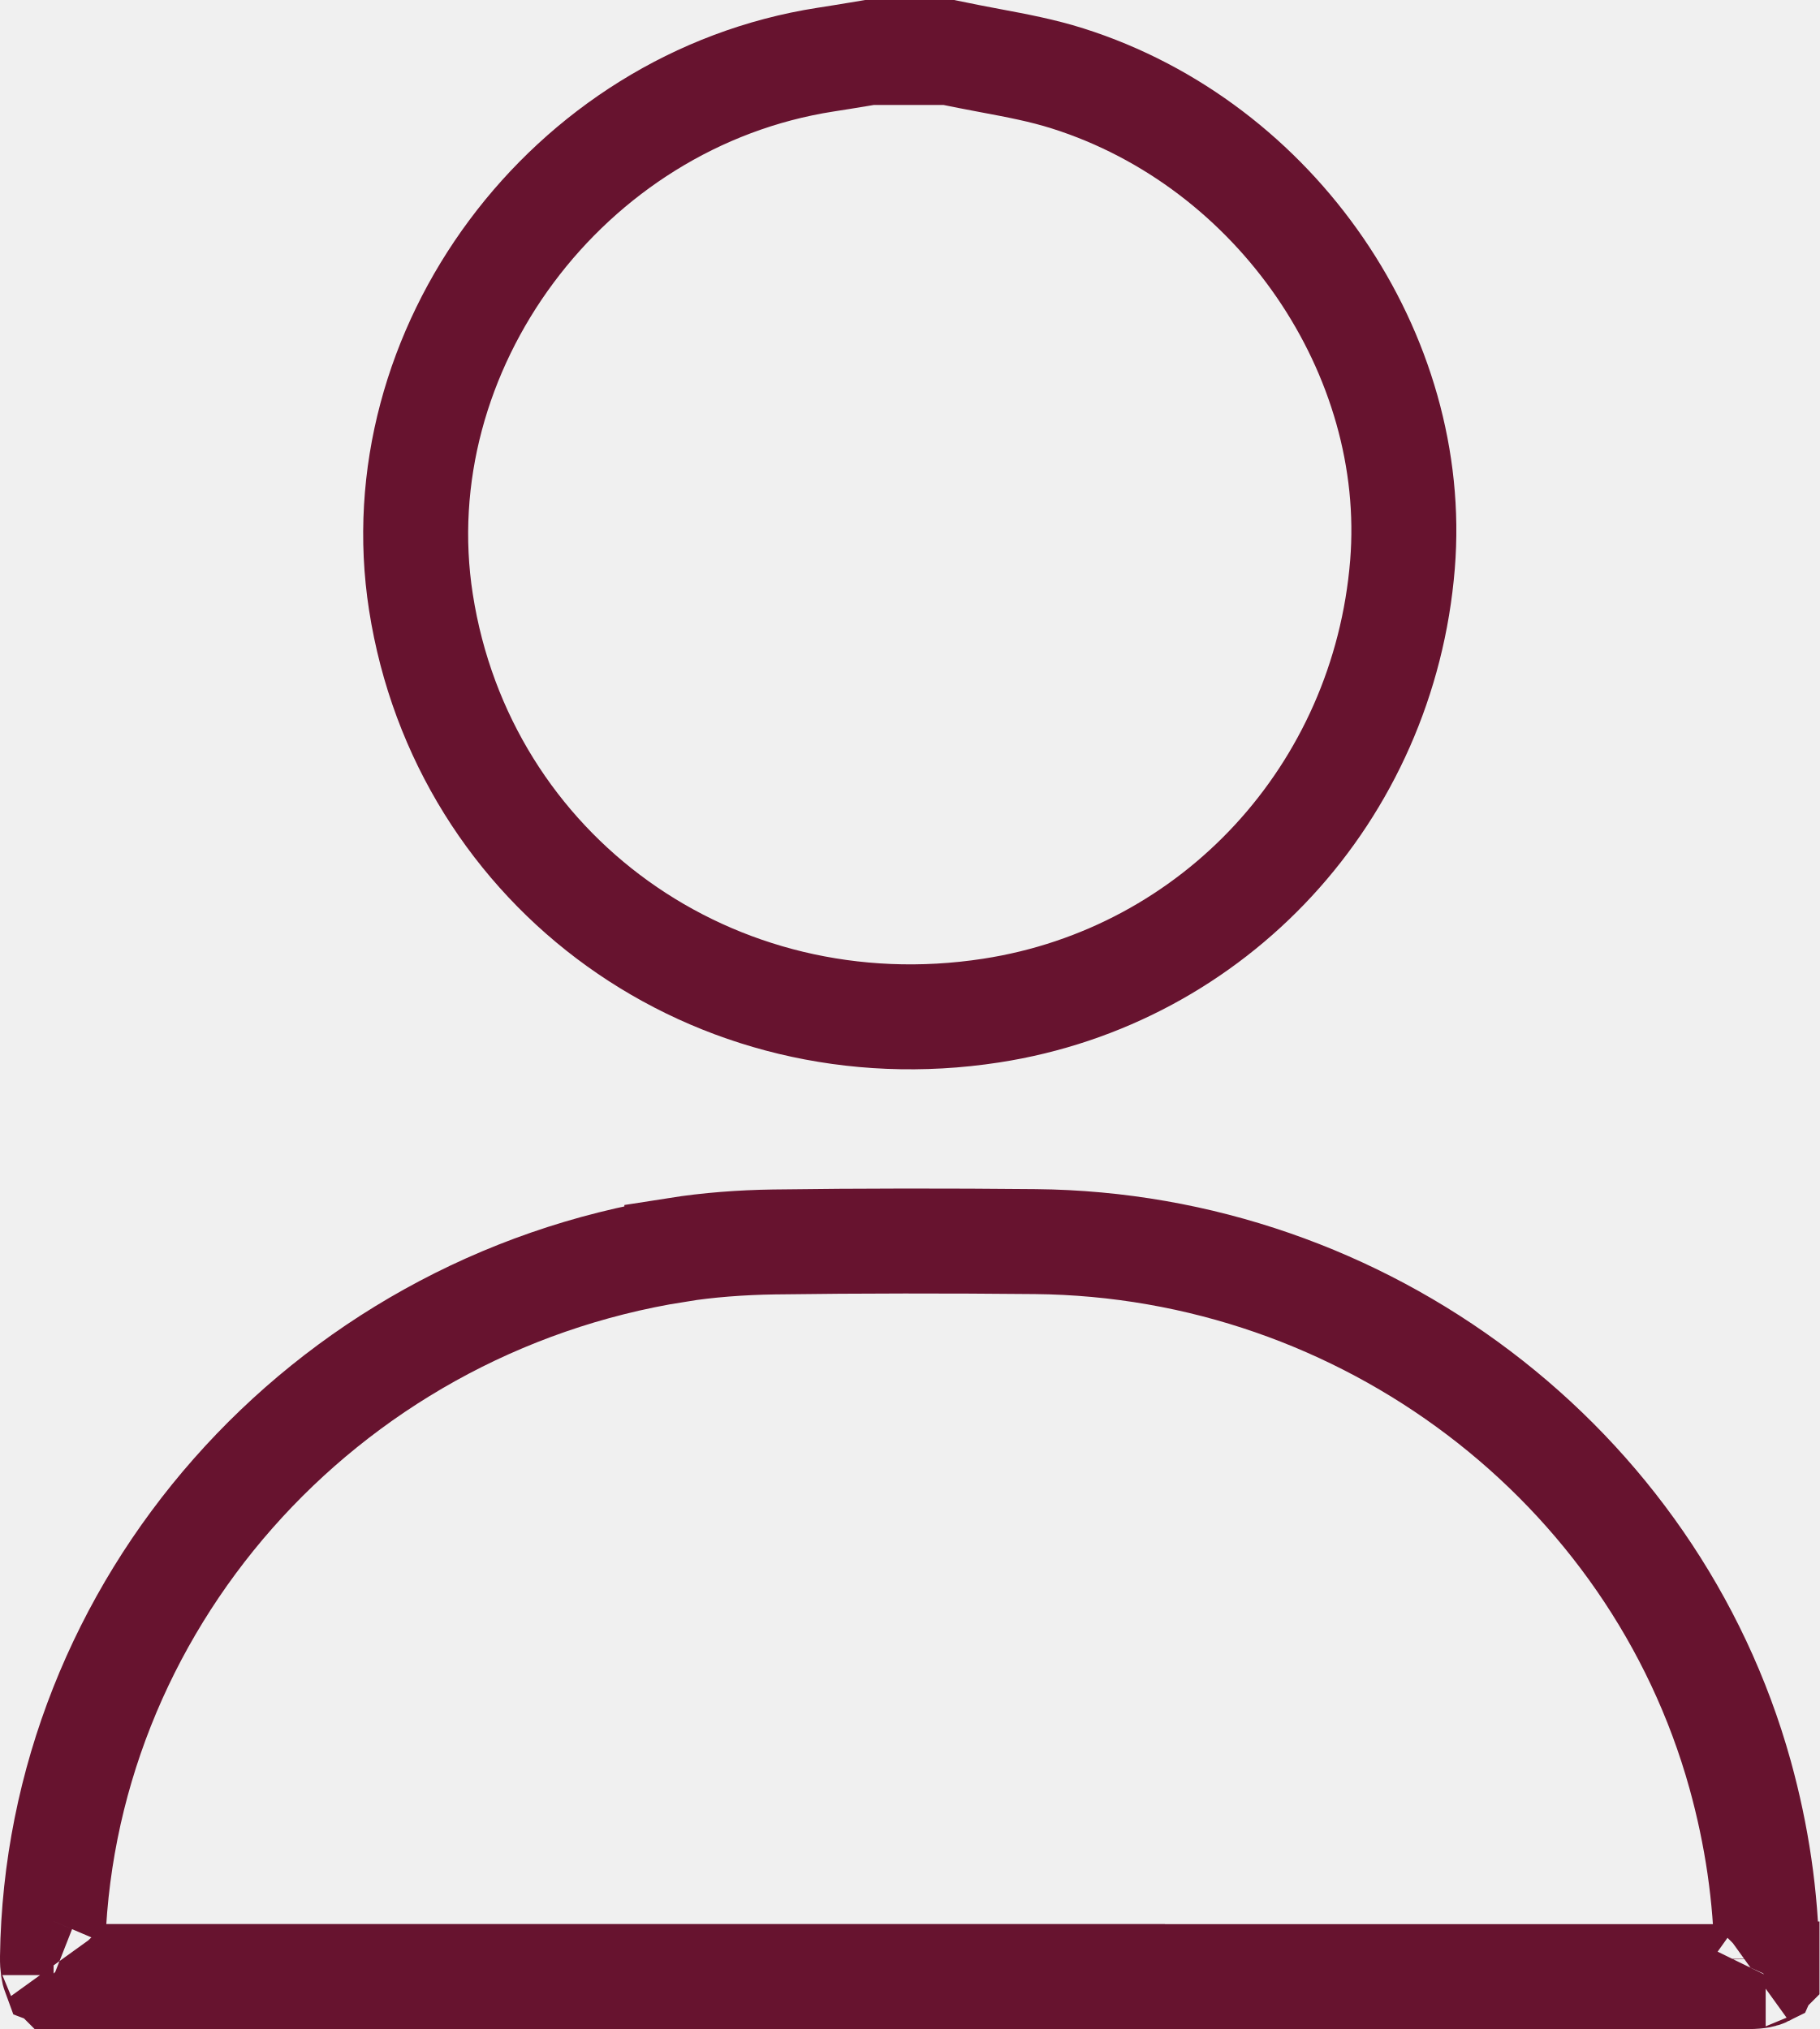
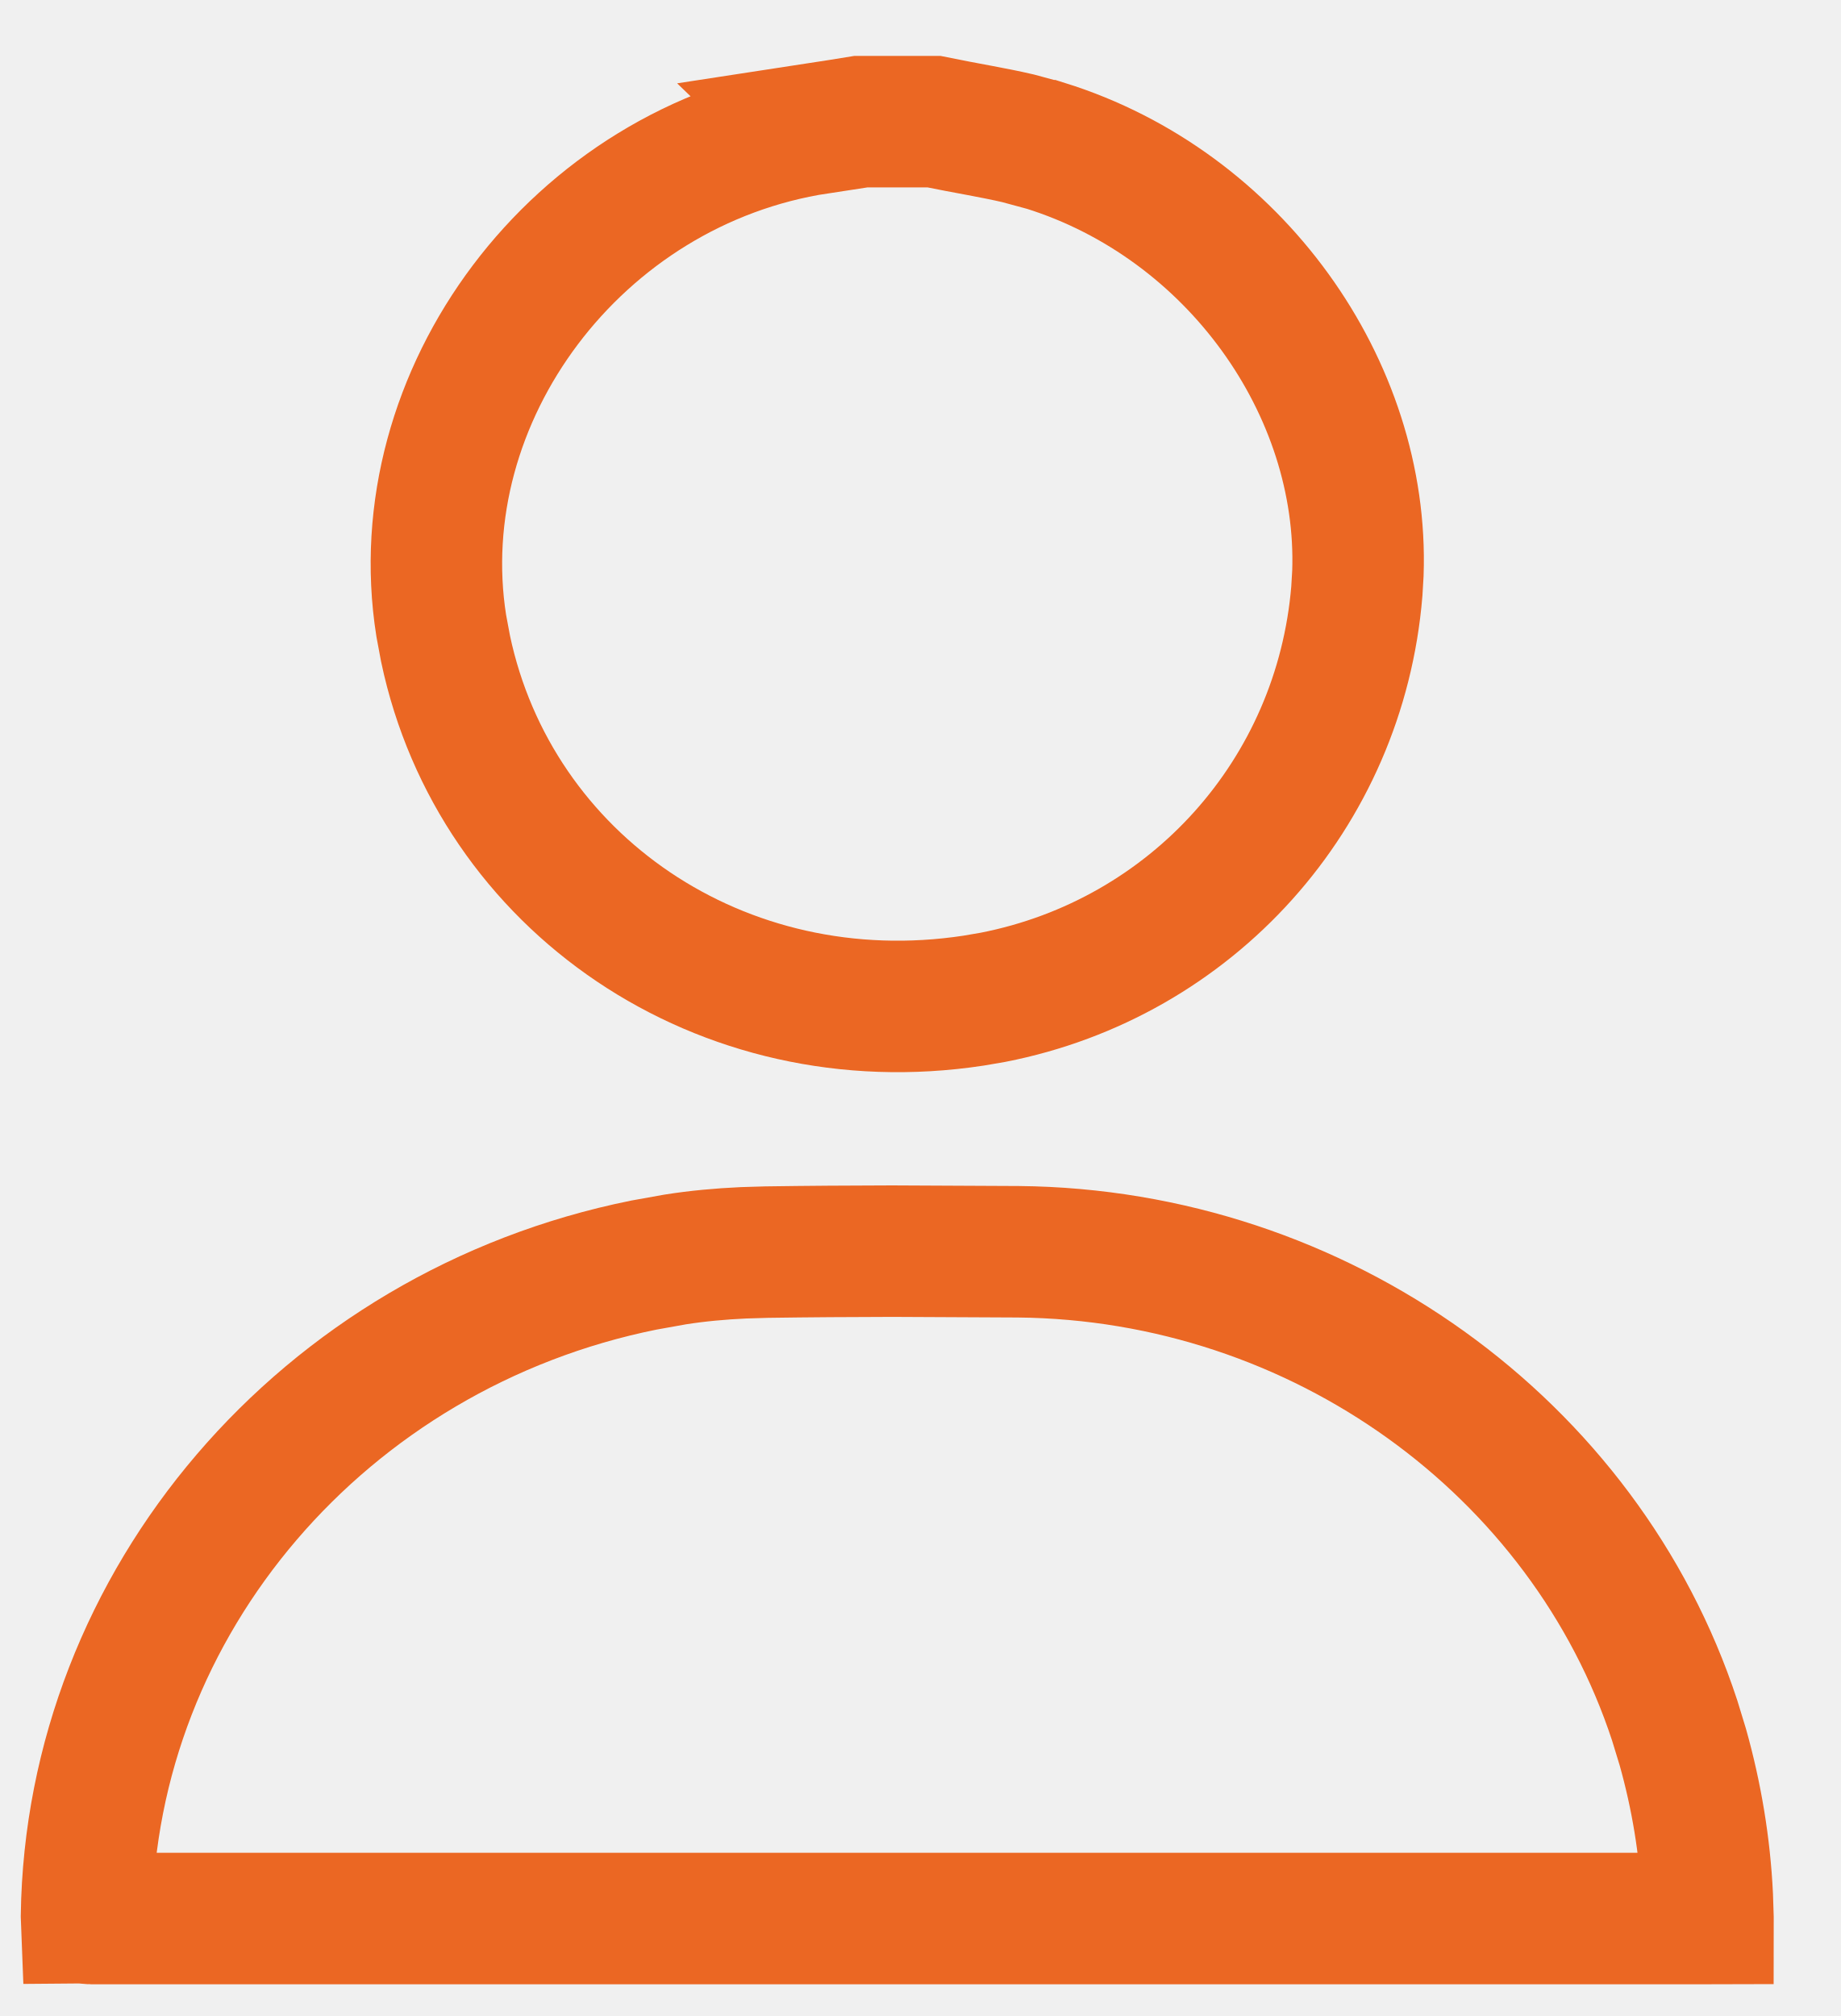
- <svg xmlns="http://www.w3.org/2000/svg" width="26" height="29" viewBox="0 0 26 29" fill="none">
-   <g clip-path="url(#clip0_248_250)">
-     <path d="M15.259 1.122L15.259 1.122C18.251 2.07 20.285 5.071 20.041 8.07L20.041 8.07C19.774 11.336 17.354 13.952 14.164 14.444L14.164 14.444C10.199 15.056 6.617 12.468 6.015 8.607C5.453 5.003 8.099 1.427 11.799 0.852C11.953 0.829 12.112 0.802 12.264 0.777C12.319 0.768 12.373 0.759 12.426 0.75H12.427H12.429H12.432H12.434H12.437H12.439H12.442H12.444H12.447H12.449H12.451H12.454H12.457H12.459H12.461H12.464H12.466H12.469H12.471H12.474H12.476H12.479H12.481H12.484H12.486H12.489H12.491H12.494H12.496H12.499H12.501H12.504H12.506H12.509H12.511H12.514H12.516H12.519H12.521H12.524H12.526H12.528H12.531H12.534H12.536H12.539H12.541H12.543H12.546H12.548H12.551H12.553H12.556H12.558H12.561H12.563H12.566H12.568H12.571H12.573H12.576H12.578H12.581H12.583H12.586H12.588H12.591H12.593H12.596H12.598H12.601H12.603H12.605H12.608H12.611H12.613H12.616H12.618H12.62H12.623H12.625H12.628H12.63H12.633H12.635H12.638H12.64H12.643H12.645H12.648H12.65H12.653H12.655H12.658H12.66H12.663H12.665H12.668H12.67H12.673H12.675H12.678H12.68H12.682H12.685H12.688H12.69H12.692H12.695H12.697H12.7H12.702H12.705H12.707H12.71H12.712H12.715H12.717H12.72H12.722H12.725H12.727H12.73H12.732H12.735H12.737H12.74H12.742H12.745H12.747H12.75H12.752H12.755H12.757H12.759H12.762H12.764H12.767H12.769H12.772H12.774H12.777H12.779H12.782H12.784H12.787H12.789H12.792H12.794H12.797H12.799H12.802H12.804H12.807H12.809H12.812H12.814H12.817H12.819H12.822H12.824H12.826H12.829H12.832H12.834H12.836H12.839H12.841H12.844H12.846H12.849H12.851H12.854H12.856H12.859H12.861H12.864H12.866H12.869H12.871H12.874H12.876H12.879H12.881H12.884H12.886H12.889H12.891H12.894H12.896H12.899H12.901H12.903H12.906H12.909H12.911H12.914H12.916H12.918H12.921H12.923H12.926H12.928H12.931H12.933H12.936H12.938H12.941H12.943H12.946H12.948H12.951H12.953H12.956H12.958H12.961H12.963H12.966H12.968H12.971H12.973H12.976H12.978H12.98H12.983H12.986H12.988H12.991H12.993H12.995H12.998H13H13.003H13.005H13.008H13.01H13.013H13.015H13.018H13.02H13.023H13.025H13.028H13.03H13.033H13.035H13.038H13.04H13.043H13.045H13.048H13.05H13.053H13.055H13.057H13.06H13.062H13.065H13.067H13.07H13.072H13.075H13.077H13.08H13.082H13.085H13.087H13.09H13.092H13.095H13.097H13.1H13.102H13.105H13.107H13.11H13.112H13.115H13.117H13.12H13.122H13.125H13.127H13.13H13.132H13.134H13.137H13.139H13.142H13.144H13.147H13.149H13.152H13.154H13.157H13.159H13.162H13.164H13.167H13.169H13.172H13.174H13.177H13.179H13.182H13.184H13.187H13.189H13.192H13.194H13.197H13.199H13.201H13.204H13.207H13.209H13.211H13.214H13.216H13.219H13.221H13.224H13.226H13.229H13.231H13.234H13.236H13.239H13.241H13.244H13.246H13.249H13.251H13.254H13.256H13.259H13.261H13.264H13.266H13.269H13.271H13.274H13.276H13.278H13.281H13.284H13.286H13.289H13.291H13.293H13.296H13.298H13.301H13.303H13.306H13.308H13.311H13.313H13.316H13.318H13.321H13.323H13.326H13.328H13.331H13.333H13.336H13.338H13.341H13.343H13.346H13.348H13.351H13.353H13.355H13.358H13.361H13.363H13.365H13.368H13.37H13.373H13.375H13.378H13.38H13.383H13.385H13.388H13.39H13.393H13.395H13.398H13.4H13.403H13.405H13.408H13.41H13.413H13.415H13.418H13.42H13.423H13.425H13.428H13.43H13.432H13.435H13.438H13.44H13.442H13.445H13.447H13.45H13.452H13.455H13.457H13.46H13.462H13.465H13.467H13.47H13.472H13.475H13.477H13.48H13.482H13.485H13.487H13.49H13.492H13.495H13.497H13.5H13.502H13.505H13.507H13.509H13.512H13.514H13.517H13.519H13.522H13.524H13.527H13.529H13.532H13.534H13.537H13.539H13.542H13.544H13.547H13.549H13.552H13.554H13.556C13.765 0.794 13.959 0.83 14.142 0.865C14.54 0.94 14.893 1.006 15.259 1.122Z" stroke="#67132F" stroke-width="1.5" />
-     <path d="M0.75 27.97C0.818 22.972 4.589 18.673 9.672 17.865L9.672 17.864C10.123 17.793 10.59 17.758 11.059 17.751L11.059 17.751C12.303 17.734 13.549 17.734 14.795 17.746L14.795 17.746C19.501 17.791 23.636 20.935 24.866 25.366L24.866 25.366C25.105 26.23 25.235 27.107 25.248 27.997L25.248 27.998C25.251 28.134 25.231 28.195 25.221 28.217C25.199 28.228 25.134 28.251 24.986 28.251H24.963H24.939H24.916H24.893H24.869H24.846H24.823H24.799H24.776H24.752H24.729H24.705H24.682H24.659H24.635H24.612H24.588H24.565H24.541H24.518H24.495H24.471H24.448H24.424H24.401H24.378H24.354H24.331H24.308H24.284H24.261H24.237H24.214H24.19H24.167H24.144H24.12H24.097H24.073H24.05H24.026H24.003H23.98H23.956H23.933H23.91H23.886H23.863H23.839H23.816H23.792H23.769H23.746H23.722H23.699H23.675H23.652H23.629H23.605H23.582H23.558H23.535H23.512H23.488H23.465H23.441H23.418H23.395H23.371H23.348H23.324H23.301H23.277H23.254H23.231H23.207H23.184H23.16H23.137H23.114H23.09H23.067H23.043H23.02H22.997H22.973H22.95H22.926H22.903H22.88H22.856H22.833H22.809H22.786H22.762H22.739H22.716H22.692H22.669H22.645H22.622H22.599H22.575H22.552H22.528H22.505H22.482H22.458H22.435H22.411H22.388H22.364H22.341H22.318H22.294H22.271H22.247H22.224H22.201H22.177H22.154H22.13H22.107H22.084H22.06H22.037H22.013H21.99H21.966H21.943H21.92H21.896H21.873H21.849H21.826H21.803H21.779H21.756H21.732H21.709H21.686H21.662H21.639H21.615H21.592H21.569H21.545H21.522H21.498H21.475H21.451H21.428H21.405H21.381H21.358H21.334H21.311H21.288H21.264H21.241H21.217H21.194H21.171H21.147H21.124H21.1H21.077H21.053H21.03H21.007H20.983H20.96H20.936H20.913H20.89H20.866H20.843H20.819H20.796H20.773H20.749H20.726H20.702H20.679H20.656H20.632H20.609H20.585H20.562H20.538H20.515H20.492H20.468H20.445H20.422H20.398H20.375H20.351H20.328H20.304H20.281H20.258H20.234H20.211H20.187H20.164H20.14H20.117H20.094H20.07H20.047H20.023H20H19.977H19.953H19.93H19.906H19.883H19.86H19.836H19.813H19.789H19.766H19.743H19.719H19.696H19.672H19.649H19.625H19.602H19.579H19.555H19.532H19.509H19.485H19.462H19.438H19.415H19.391H19.368H19.345H19.321H19.298H19.274H19.251H19.227H19.204H19.181H19.157H19.134H19.11H19.087H19.064H19.04H19.017H18.993H18.97H18.947H18.923H18.9H18.876H18.853H18.83H18.806H18.783H18.759H18.736H18.712H18.689H18.666H18.642H18.619H18.596H18.572H18.549H18.525H18.502H18.478H18.455H18.432H18.408H18.385H18.361H18.338H18.314H18.291H18.268H18.244H18.221H18.198H18.174H18.151H18.127H18.104H18.08H18.057H18.034H18.01H17.987H17.963H17.94H17.917H17.893H17.87H17.846H17.823H17.799H17.776H17.753H17.729H17.706H17.682H17.659H17.636H17.612H17.589H17.565H17.542H17.519H17.495H17.472H17.448H17.425H17.401H17.378H17.355H17.331H17.308H17.285H17.261H17.238H17.214H17.191H17.167H17.144H17.121H17.097H17.074H17.05H17.027H17.003H16.98H16.957H16.933H16.91H16.887H16.863H16.84H16.816H16.793H16.769H16.746H16.723H16.699H16.676H16.652H16.629H16.605H16.582H16.559H16.535H16.512H16.488H16.465H16.442H16.418H16.395H16.371H16.348H16.325H16.301H16.278H16.254H16.231H16.207H16.184H16.161H16.137H16.114H16.09H16.067H16.044H16.02H15.997H15.973H15.95H15.927H15.903H15.88H15.856H15.833H15.809H15.786H15.763H15.739H15.716H15.693H15.669H15.646H15.622H15.599H15.575H15.552H15.529H15.505H15.482H15.458H15.435H15.412H15.388H15.365H15.341H15.318H15.294H15.271H15.248H15.224H15.201H15.177H15.154H15.131H15.107H15.084H15.06H15.037H15.014H14.99H14.967H14.943H14.92H14.896H14.873H14.85H14.835L14.836 28.25H13.001H12.977H12.954H12.931H12.907H12.884H12.861H12.837H12.814H12.791H12.767H12.744H12.72H12.697H12.674H12.65H12.627H12.604H12.58H12.557H12.534H12.51H12.487H12.464H12.44H12.417H12.393H12.37H12.347H12.323H12.3H12.277H12.253H12.23H12.207H12.183H12.16H12.137H12.113H12.09H12.067H12.043H12.02H11.996H11.973H11.95H11.926H11.903H11.88H11.856H11.833H11.81H11.786H11.763H11.74H11.716H11.693H11.669H11.646H11.623H11.6H11.576H11.553H11.529H11.506H11.483H11.459H11.436H11.413H11.389H11.366H11.343H11.319H11.296H11.273H11.249H11.226H11.203H11.179H11.156H11.132H11.109H11.086H11.062H11.039H11.016H10.992H10.969H10.946H10.922H10.899H10.876H10.852H10.829H10.805H10.782H10.759H10.735H10.712H10.689H10.665H10.642H10.619H10.595H10.572H10.549H10.525H10.502H10.479H10.455H10.432H10.408H10.385H10.362H10.338H10.315H10.292H10.268H10.245H10.222H10.198H10.175H10.152H10.128H10.105H10.082H10.058H10.035H10.011H9.988H9.965H9.941H9.918H9.895H9.871H9.848H9.825H9.801H9.778H9.755H9.731H9.708H9.684H9.661H9.638H9.614H9.591H9.568H9.544H9.521H9.498H9.474H9.451H9.428H9.404H9.381H9.358H9.334H9.311H9.287H9.264H9.241H9.217H9.194H9.171H9.147H9.124H9.101H9.077H9.054H9.031H9.007H8.984H8.961H8.937H8.914H8.89H8.867H8.844H8.82H8.797H8.774H8.75H8.727H8.704H8.68H8.657H8.634H8.61H8.587H8.564H8.54H8.517H8.493H8.47H8.447H8.423H8.4H8.377H8.353H8.33H8.307H8.283H8.26H8.237H8.213H8.19H8.167H8.143H8.12H8.096H8.073H8.05H8.026H8.003H7.98H7.956H7.933H7.91H7.886H7.863H7.84H7.816H7.793H7.77H7.746H7.723H7.699H7.676H7.653H7.629H7.606H7.583H7.559H7.536H7.513H7.489H7.466H7.443H7.419H7.396H7.373H7.349H7.326H7.302H7.279H7.256H7.232H7.209H7.186H7.162H7.139H7.116H7.092H7.069H7.046H7.022H6.999H6.976H6.952H6.929H6.905H6.882H6.859H6.835H6.812H6.789H6.765H6.742H6.719H6.695H6.672H6.649H6.625H6.602H6.579H6.555H6.532H6.508H6.485H6.462H6.438H6.415H6.392H6.368H6.345H6.322H6.298H6.275H6.252H6.228H6.205H6.182H6.158H6.135H6.111H6.088H6.065H6.041H6.018H5.995H5.971H5.948H5.925H5.901H5.878H5.855H5.831H5.808H5.785H5.761H5.738H5.714H5.691H5.668H5.644H5.621H5.598H5.574H5.551H5.528H5.504H5.481H5.458H5.434H5.411H5.388H5.364H5.341H5.317H5.294H5.271H5.247H5.224H5.201H5.177H5.154H5.131H5.107H5.084H5.061H5.037H5.014H4.991H4.967H4.944H4.92H4.897H4.874H4.85H4.827H4.804H4.78H4.757H4.734H4.71H4.687H4.664H4.64H4.617H4.594H4.57H4.547H4.523H4.5H4.477H4.453H4.43H4.407H4.383H4.36H4.337H4.313H4.29H4.267H4.243H4.22H4.197H4.173H4.15H4.126H4.103H4.08H4.056H4.033H4.01H3.986H3.963H3.94H3.916H3.893H3.87H3.846H3.823H3.8H3.776H3.753H3.729H3.706H3.683H3.659H3.636H3.613H3.589H3.566H3.543H3.519H3.496H3.473H3.449H3.426H3.403H3.379H3.356H3.332H3.309H3.286H3.262H3.239H3.216H3.192H3.169H3.146H3.122H3.099H3.076H3.052H3.029H3.006H2.982H2.959H2.935H2.912H2.889H2.865H2.842H2.819H2.795H2.772H2.749H2.725H2.702H2.679H2.655H2.632H2.608H2.585H2.562H2.538H2.515H2.492H2.468H2.445H2.422H2.398H2.375H2.352H2.328H2.305H2.282H2.258H2.235H2.211H2.188H2.165H2.141H2.118H2.095H2.071H2.048H2.025H2.001H1.978H1.955H1.931H1.908H1.885H1.861H1.838H1.814H1.791H1.768H1.744H1.721H1.698H1.674H1.651H1.628H1.604H1.581H1.558H1.534H1.511H1.487H1.464H1.441H1.417H1.394H1.371H1.347H1.324H1.301H1.277H1.254H1.231H1.207H1.184H1.161H1.137H1.114H1.09H1.067H1.044C0.88 28.25 0.805 28.227 0.777 28.216C0.767 28.189 0.748 28.119 0.75 27.97L0.75 27.97ZM25.216 28.227C25.216 28.227 25.217 28.226 25.218 28.224C25.217 28.226 25.216 28.227 25.216 28.227ZM25.228 28.214C25.23 28.212 25.231 28.212 25.231 28.212C25.231 28.212 25.23 28.213 25.228 28.214ZM0.764 28.209C0.764 28.209 0.765 28.21 0.766 28.21C0.765 28.21 0.764 28.209 0.764 28.209ZM0.782 28.227C0.783 28.228 0.784 28.229 0.784 28.23C0.784 28.23 0.783 28.229 0.782 28.227Z" stroke="#67132F" stroke-width="1.5" />
+ <svg xmlns="http://www.w3.org/2000/svg" width="21" height="23" viewBox="0 0 21 23" fill="none">
+   <g clip-path="url(#clip0_890_435)">
+     <path d="M10.655 1.388C11.032 1.465 11.327 1.511 11.615 1.578L11.925 1.662H11.926C14.088 2.338 15.566 4.428 15.492 6.54L15.48 6.744C15.289 9.058 13.598 10.934 11.329 11.378L11.107 11.416C8.231 11.854 5.647 10.074 5.083 7.4L5.034 7.138C4.62 4.516 6.575 1.887 9.338 1.464L9.337 1.463C9.494 1.439 9.658 1.412 9.806 1.388H10.655Z" stroke="#EB6723" stroke-width="1.5" />
+     <path d="M11.617 14.281C15.057 14.314 18.082 16.511 19.106 19.628L19.199 19.932C19.356 20.491 19.45 21.058 19.478 21.633L19.486 21.88C19.486 21.882 19.485 21.884 19.485 21.886C19.476 21.886 19.467 21.888 19.457 21.888H1.039C1.02 21.888 1.003 21.884 0.988 21.884L0.987 21.858C1.036 18.281 3.692 15.17 7.346 14.433L7.703 14.369C7.956 14.329 8.217 14.305 8.481 14.293L8.746 14.285C9.223 14.278 9.702 14.275 10.18 14.274L11.617 14.281Z" stroke="#EB6723" stroke-width="1.5" />
  </g>
  <defs>
-     <clipPath id="clip0_248_250">
-       <rect width="26" height="29" fill="white" />
+     <clipPath id="clip0_890_435">
+       <rect width="20" height="22" fill="white" transform="translate(0.236725 0.637924)" />
    </clipPath>
  </defs>
</svg>
